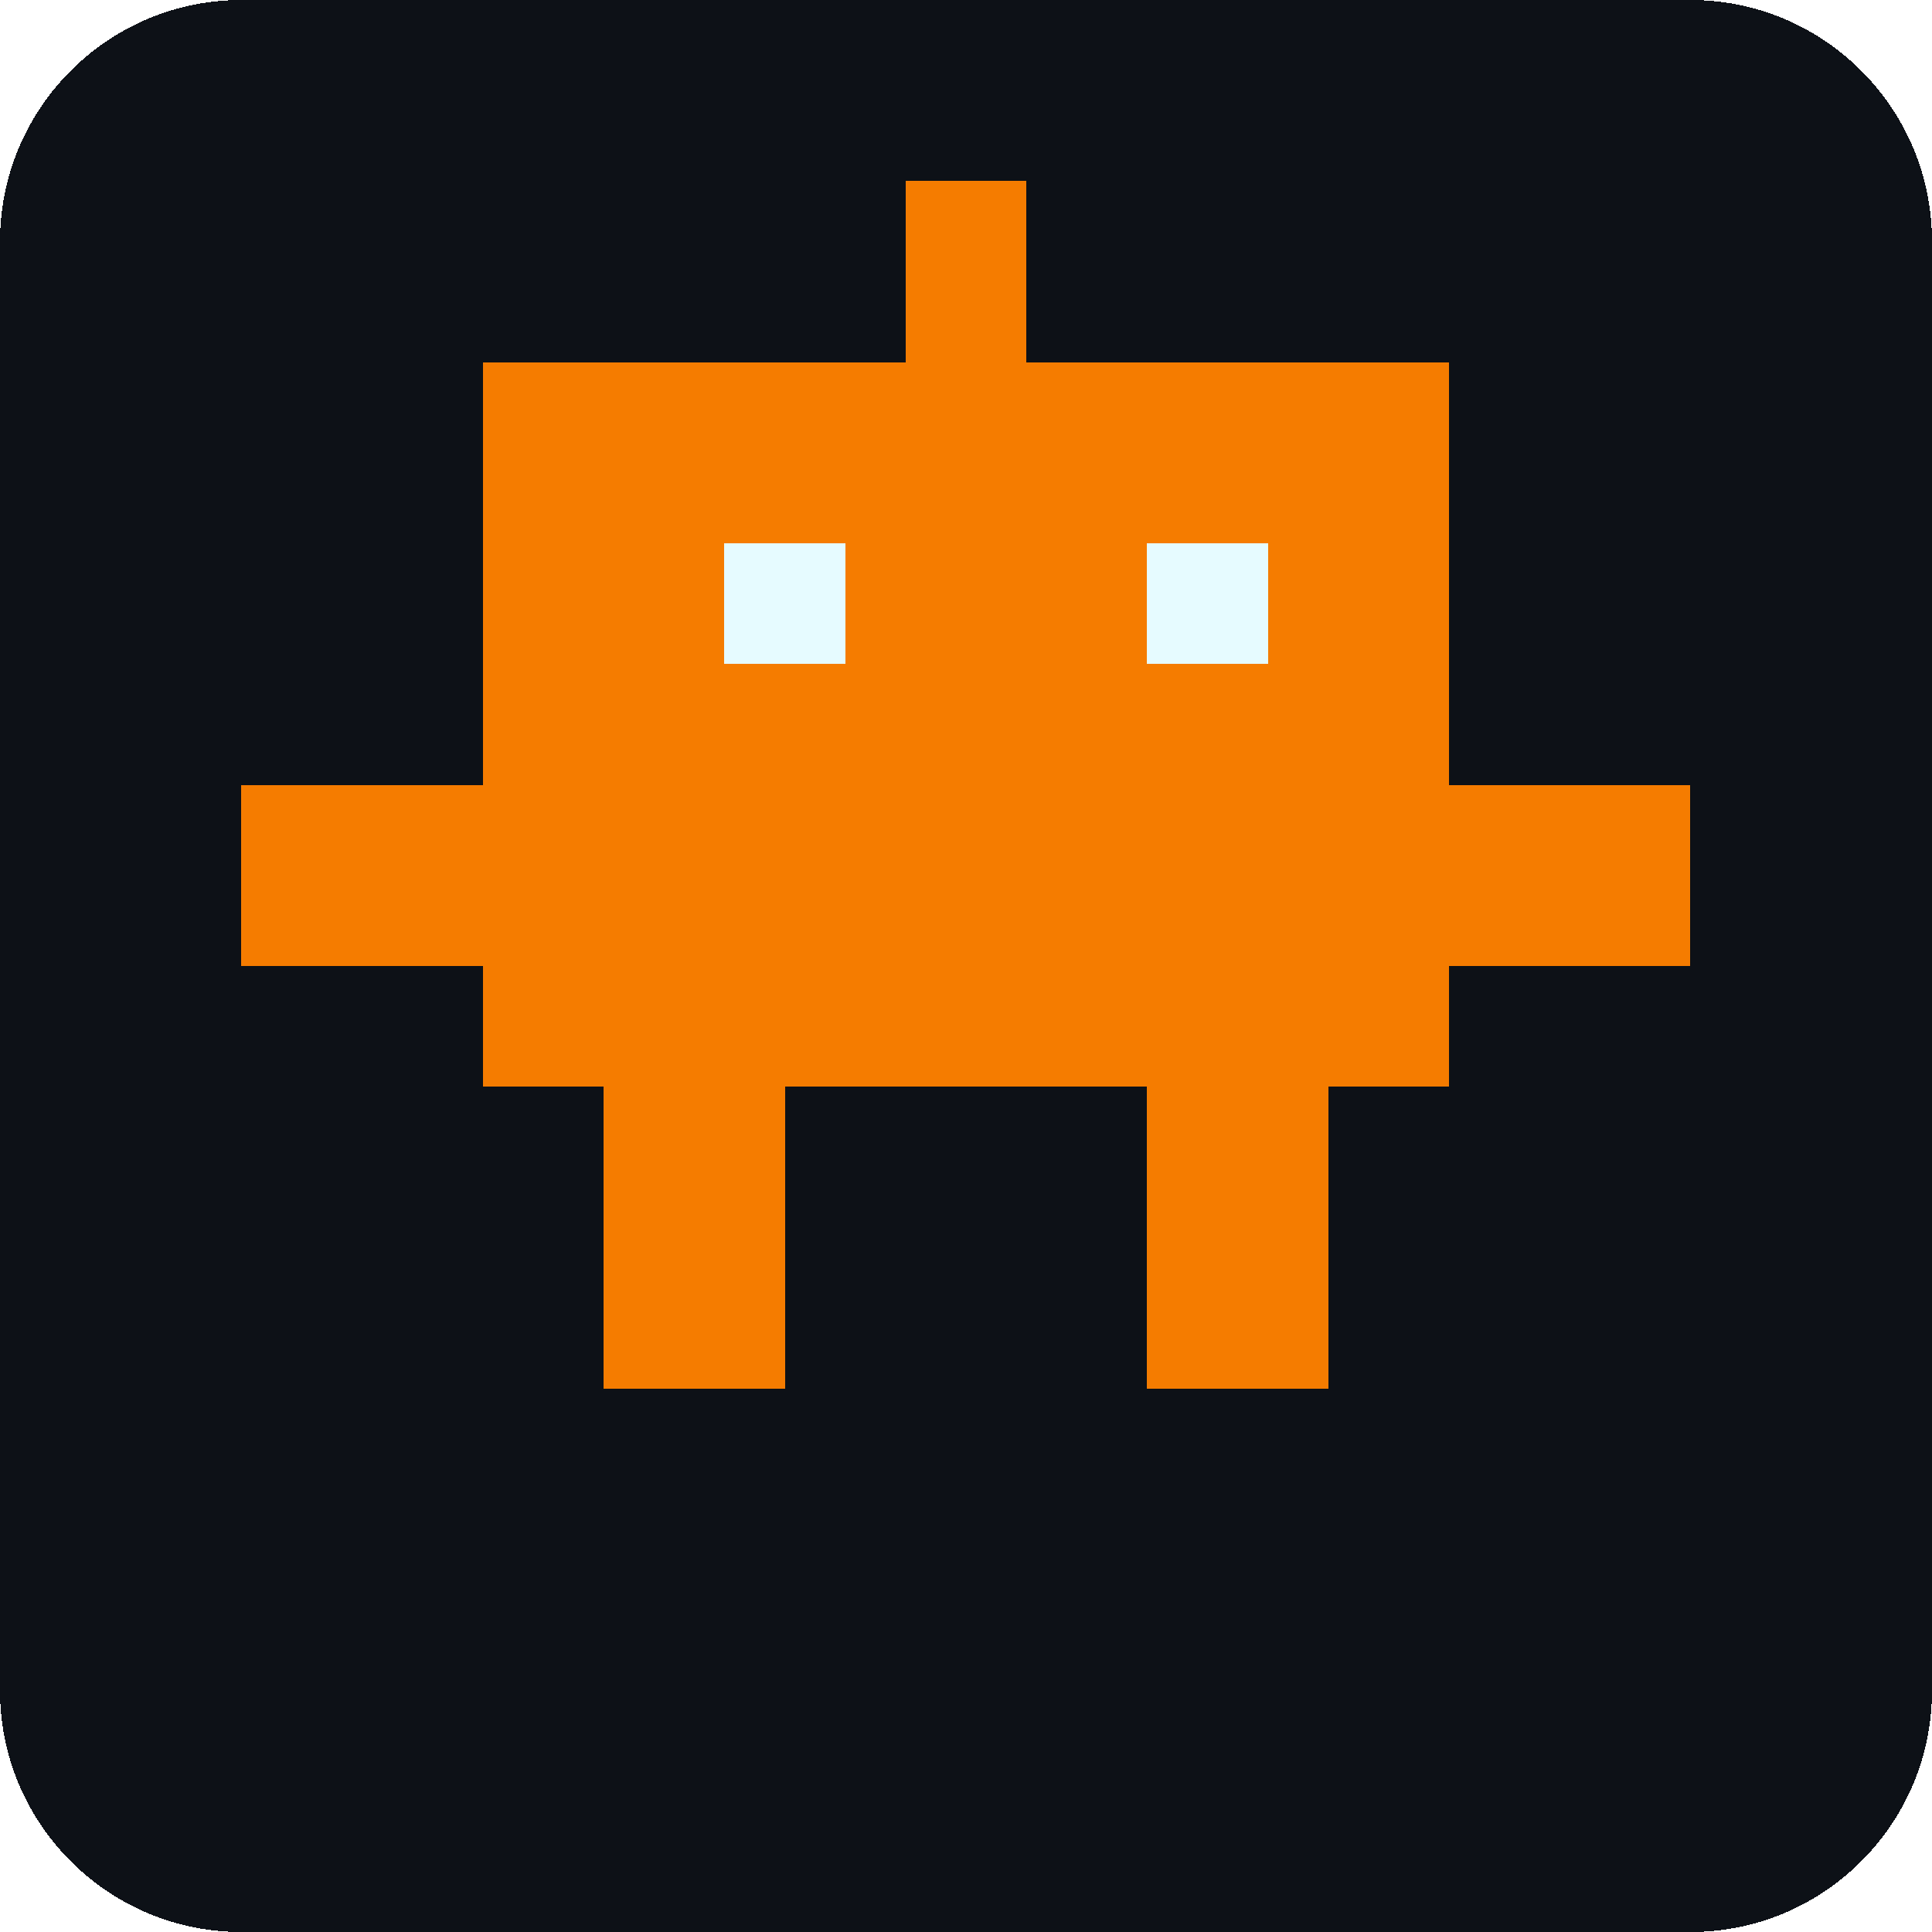
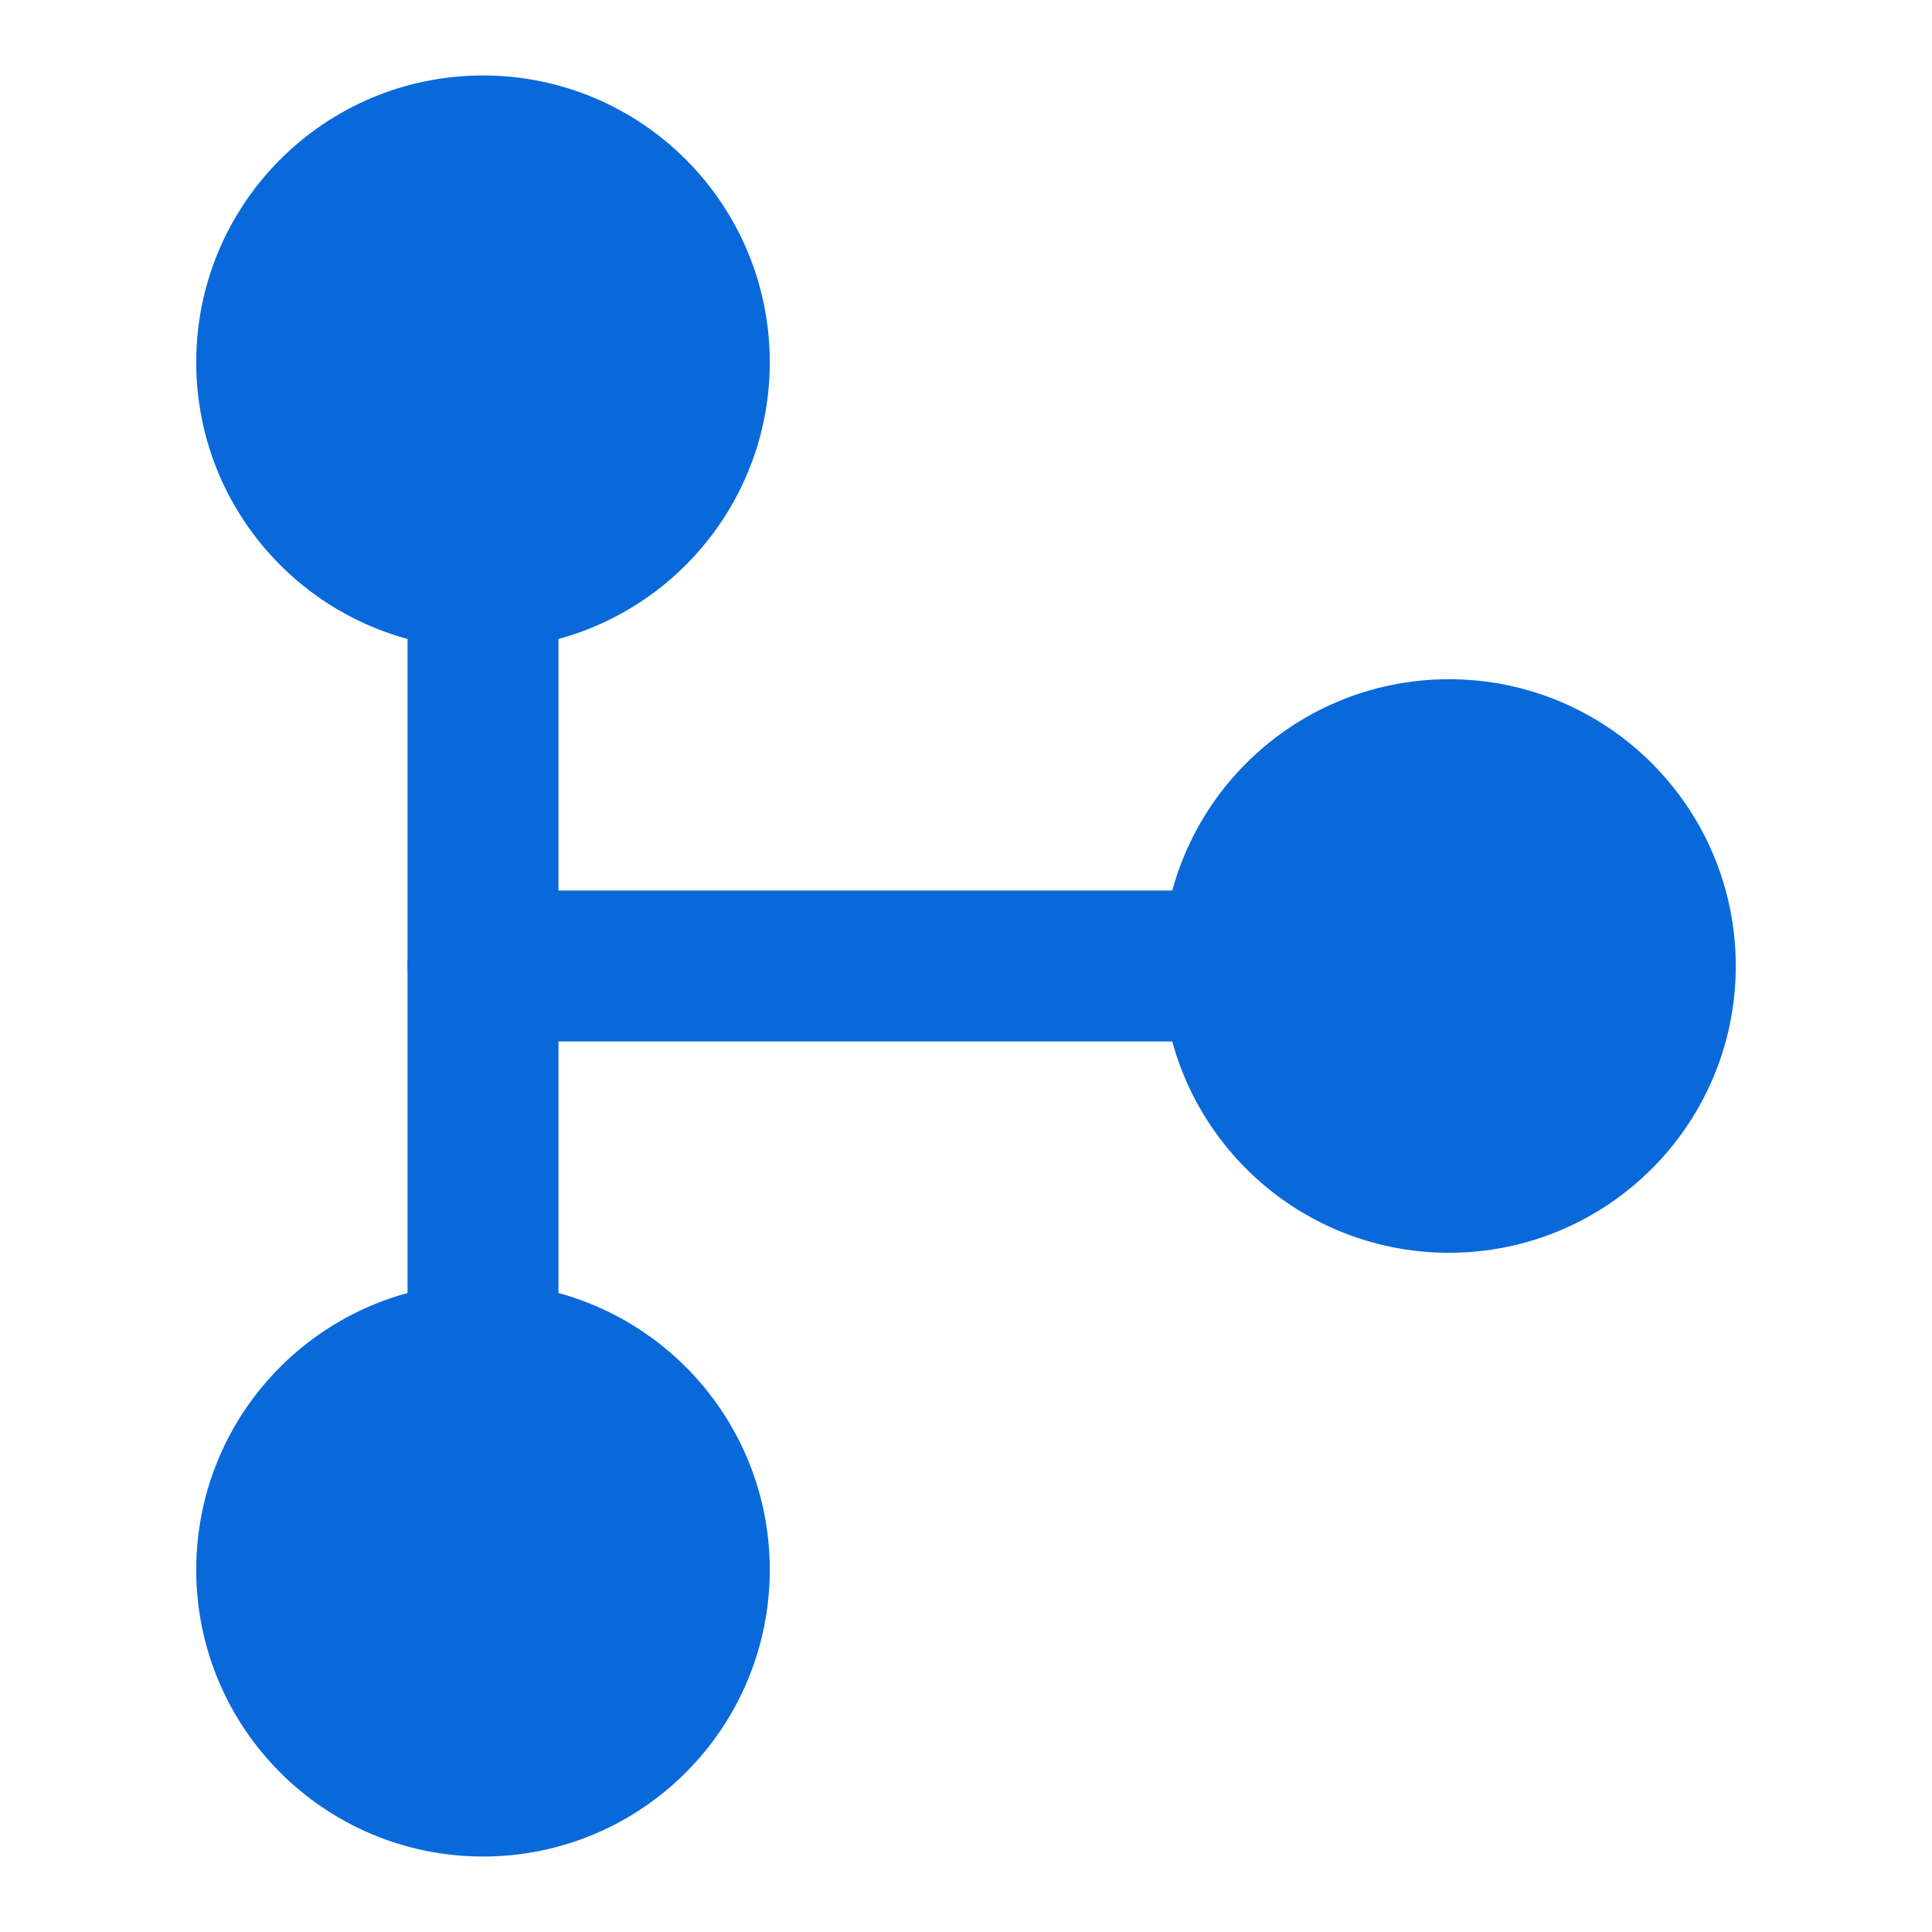
- <svg xmlns="http://www.w3.org/2000/svg" viewBox="0 0 32 32" shape-rendering="crispEdges">
-   <rect width="32" height="32" rx="4" ry="4" fill="#0d1117" />
-   <g fill="#f57c00">
-     <rect x="8" y="6" width="16" height="8" />
-     <rect x="4" y="13" width="24" height="3" />
-     <rect x="8" y="15" width="16" height="3" />
-     <rect x="10" y="17" width="3" height="6" />
-     <rect x="19" y="17" width="3" height="6" />
-     <rect x="15" y="3" width="2" height="3" />
-   </g>
-   <g fill="#e6fbff">
-     <rect x="12" y="9" width="2" height="2" />
-     <rect x="19" y="9" width="2" height="2" />
+ <svg xmlns="http://www.w3.org/2000/svg" viewBox="0 0 32 32">
+   <g fill="#0969da" stroke="#0969da" stroke-width="2.5" stroke-linecap="round" stroke-linejoin="round">
+     <line x1="8" y1="9" x2="8" y2="23" />
+     <path d="M 8 16 L 21 16" fill="none" />
+     <circle cx="8" cy="6" r="3.5" />
+     <circle cx="8" cy="26" r="3.5" />
+     <circle cx="24" cy="16" r="3.5" />
  </g>
</svg>
